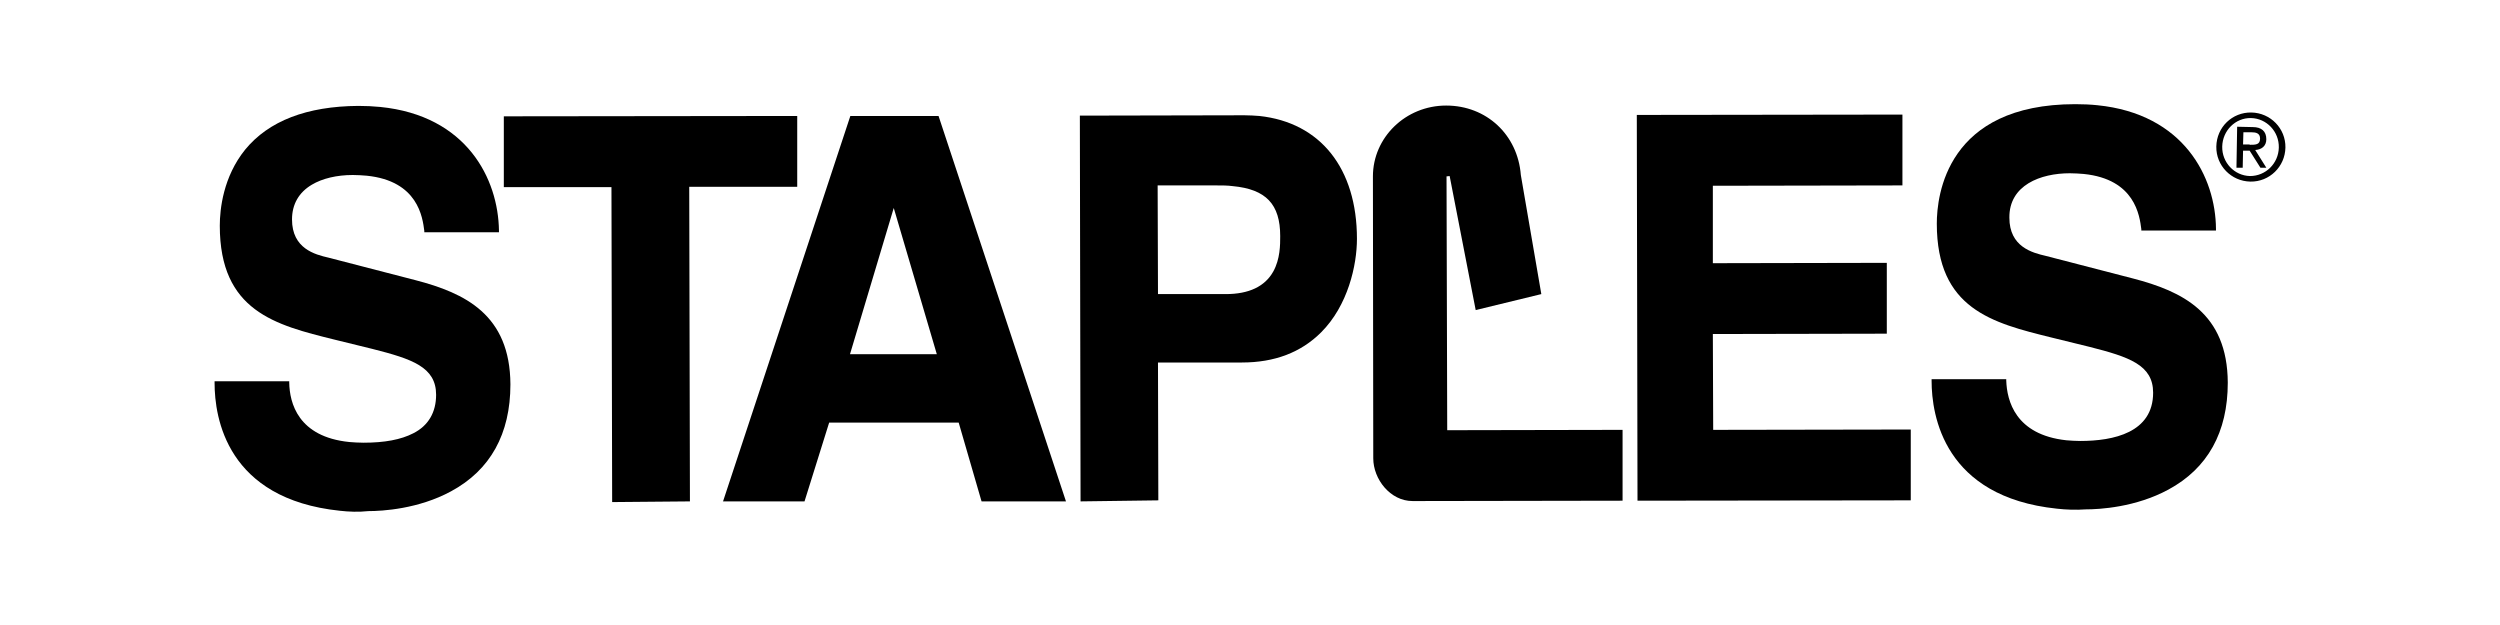
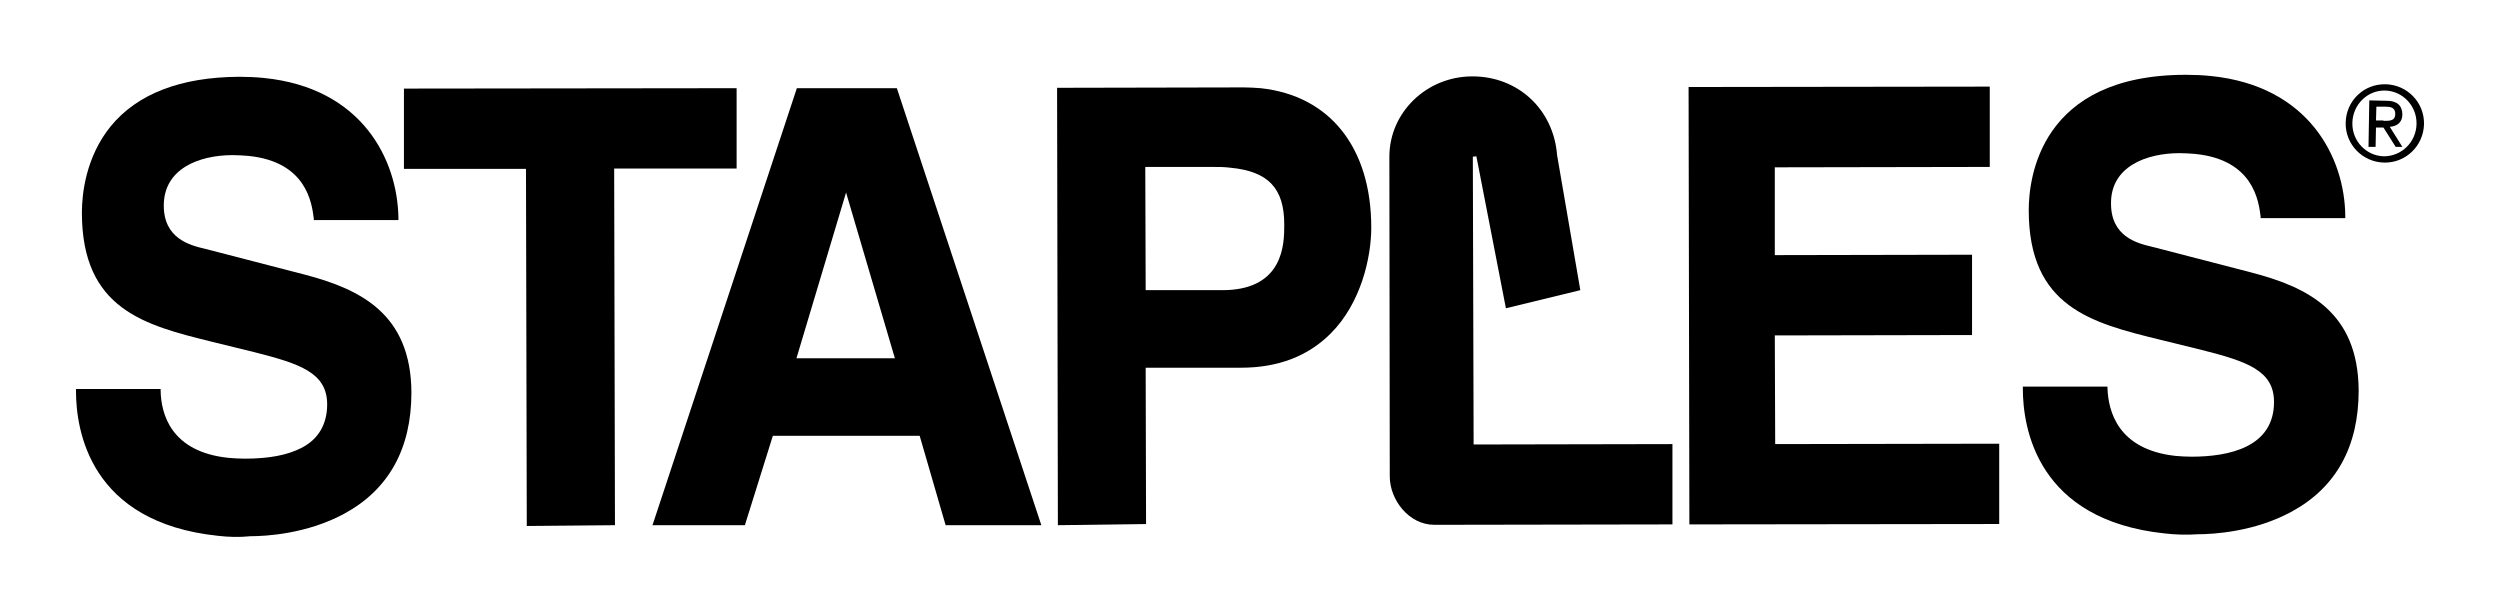
- <svg xmlns="http://www.w3.org/2000/svg" version="1.1" id="Layer_1" x="0px" y="0px" viewBox="-46 992.5 720 180" xml:space="preserve">
+ <svg xmlns="http://www.w3.org/2000/svg" version="1.1" id="Layer_1" x="0px" y="0px" viewBox="-3.5 1003.5 635 156" xml:space="preserve">
  <g>
    <g>
      <g>
        <path d="M51.9,1139.6L51.9,1139.6c-32.6-3.4-36.1-26.8-36.1-36.8v-0.5h21.5v0.4c0.1,5.8,2.5,15.6,17.3,17.1     c1.3,0.1,2.6,0.2,4.1,0.2c6.1,0,10.8-0.9,14.3-2.7c4.4-2.2,6.6-6.1,6.6-11.1c0-8-6.9-10.3-18.3-13.2l-11-2.7     c-17-4.2-33-8.2-33-32.8c0-4.8,1-14.1,7.3-21.9c6.8-8.3,17.8-12.5,32.6-12.6c2.1,0,4.3,0.1,6.3,0.3c25,2.5,34,20.8,34.2,35.6v0.5     h-0.5h-21v-0.4c-0.5-3.9-1.8-14.4-16.6-15.9c-1.3-0.1-2.6-0.2-4-0.2c-4.6,0-8.8,1-11.8,2.8c-3.7,2.2-5.7,5.6-5.7,10     c0,8.4,6.6,10.1,10.5,11l25.1,6.5c14.2,3.7,27.2,9.9,27.3,30c0,14.3-5.8,24.7-17.1,30.8c-9.4,5.1-19.8,5.7-23.8,5.7     C57.3,1140,54.5,1139.9,51.9,1139.6z" />
      </g>
      <g>
        <path d="M130.3,1137.1v-0.5l-0.2-90.2h-31v-0.5V1026h0.5l84-0.1v20.4h-0.5h-30.6l0.2,90.6L130.3,1137.1z" />
      </g>
      <g>
        <path d="M425.6,1136.7v-0.5l-0.2-110.6h0.5l76-0.1v20.4h-0.5l-54.1,0.1v22.3l50.1-0.1v0.5v19.9h-0.5l-49.6,0.1     l0.1,27.6l56.9-0.1v0.5v19.9h-0.5L425.6,1136.7z" />
      </g>
      <g>
        <path d="M546.4,1139L546.4,1139c-32.5-3.4-36.1-26.8-36.1-36.8v-0.5h21.5v0.4c0.2,5.8,2.6,15.6,17.3,17.2     c1.3,0.1,2.6,0.2,4,0.2c9.6,0,21-2.4,21-13.9c0-8-6.9-10.3-18.3-13.2l-11-2.7c-17-4.2-33-8.2-33-32.8c0-8.1,2.8-34.4,39.9-34.4     c2.1,0,4.4,0.1,6.3,0.3c25,2.5,34.1,20.8,34.2,35.6v0.5h-0.5h-21v-0.4c-0.5-3.9-1.8-14.4-16.6-15.9c-1.3-0.1-2.6-0.2-4-0.2     c-8.4,0-17.5,3.4-17.4,12.8c0,8.4,6.6,10.1,10.5,11l25.1,6.5c14.2,3.7,27.2,9.9,27.3,30c0,14.3-5.8,24.7-17.1,30.8     c-9.4,5.1-19.8,5.7-23.8,5.7C551.9,1139.4,549,1139.3,546.4,1139z" />
      </g>
      <path d="M349.5,1124.5l-0.1-81.2c0-11.2,9.4-20.4,21.1-20.4c11.6,0,20.6,8.4,21.5,20l5.9,34.3l-18.9,4.6l-7.5-38.6    l-0.9,0.1l0.2,73.1l50.5-0.1v20.4l-58.4,0.1c0,0-1.1,0-2.1,0C354.4,1136.8,349.5,1130.5,349.5,1124.5L349.5,1124.5z" />
      <g>
        <path d="M162.2,1137l0.2-0.6l36.5-110.5h0.3h25.1l0.1,0.3l36.6,110.7h-24.3l-0.1-0.3l-6.5-22.4h-37.3l-7.1,22.7     h-0.3H162.2z M211.4,1052.4l-12.6,42.1h25L211.4,1052.4z" />
      </g>
      <g>
        <path d="M265.2,1136.9v-0.5l-0.2-110.6h0.5l46.9-0.1c1.5,0,2.9,0.1,4.3,0.2c17.6,1.9,28.1,15.1,28.1,35.4     c0,7.6-2.6,19.2-10.3,26.9c-5.8,5.8-13.4,8.7-22.8,8.7h-24.2l0.1,39.7L265.2,1136.9z M287.4,1045.8l0.1,31.4H307     c6.7,0,11.3-2.2,13.7-6.5c2-3.6,2-7.7,2-10.2c0-9.2-4.1-13.5-13.7-14.4c-1.5-0.2-3-0.2-4.8-0.2H287.4z" />
      </g>
    </g>
    <g>
      <path d="M602.4,1024.9c5.5,0.1,9.9,4.6,9.8,10.1c-0.1,5.5-4.6,9.9-10.1,9.8s-9.9-4.6-9.8-10.1    C592.4,1029.1,596.9,1024.8,602.4,1024.9z M610.3,1035c0.1-4.6-3.5-8.4-8-8.5c-4.5-0.1-8.2,3.6-8.3,8.2s3.5,8.4,8,8.5    C606.5,1043.2,610.2,1039.6,610.3,1035z M598.3,1029l4.5,0.1c2.5,0,3.9,1.2,3.9,3.5c0,2-1.4,3-3.2,3.1l3.2,5.1H605l-3.1-4.9H600    l-0.1,4.9h-1.8L598.3,1029z M601.9,1034.2c1.7,0,3,0,3-1.8c0-1.6-1.3-1.8-2.4-1.8h-2.4l-0.1,3.5H601.9z" />
    </g>
  </g>
</svg>
